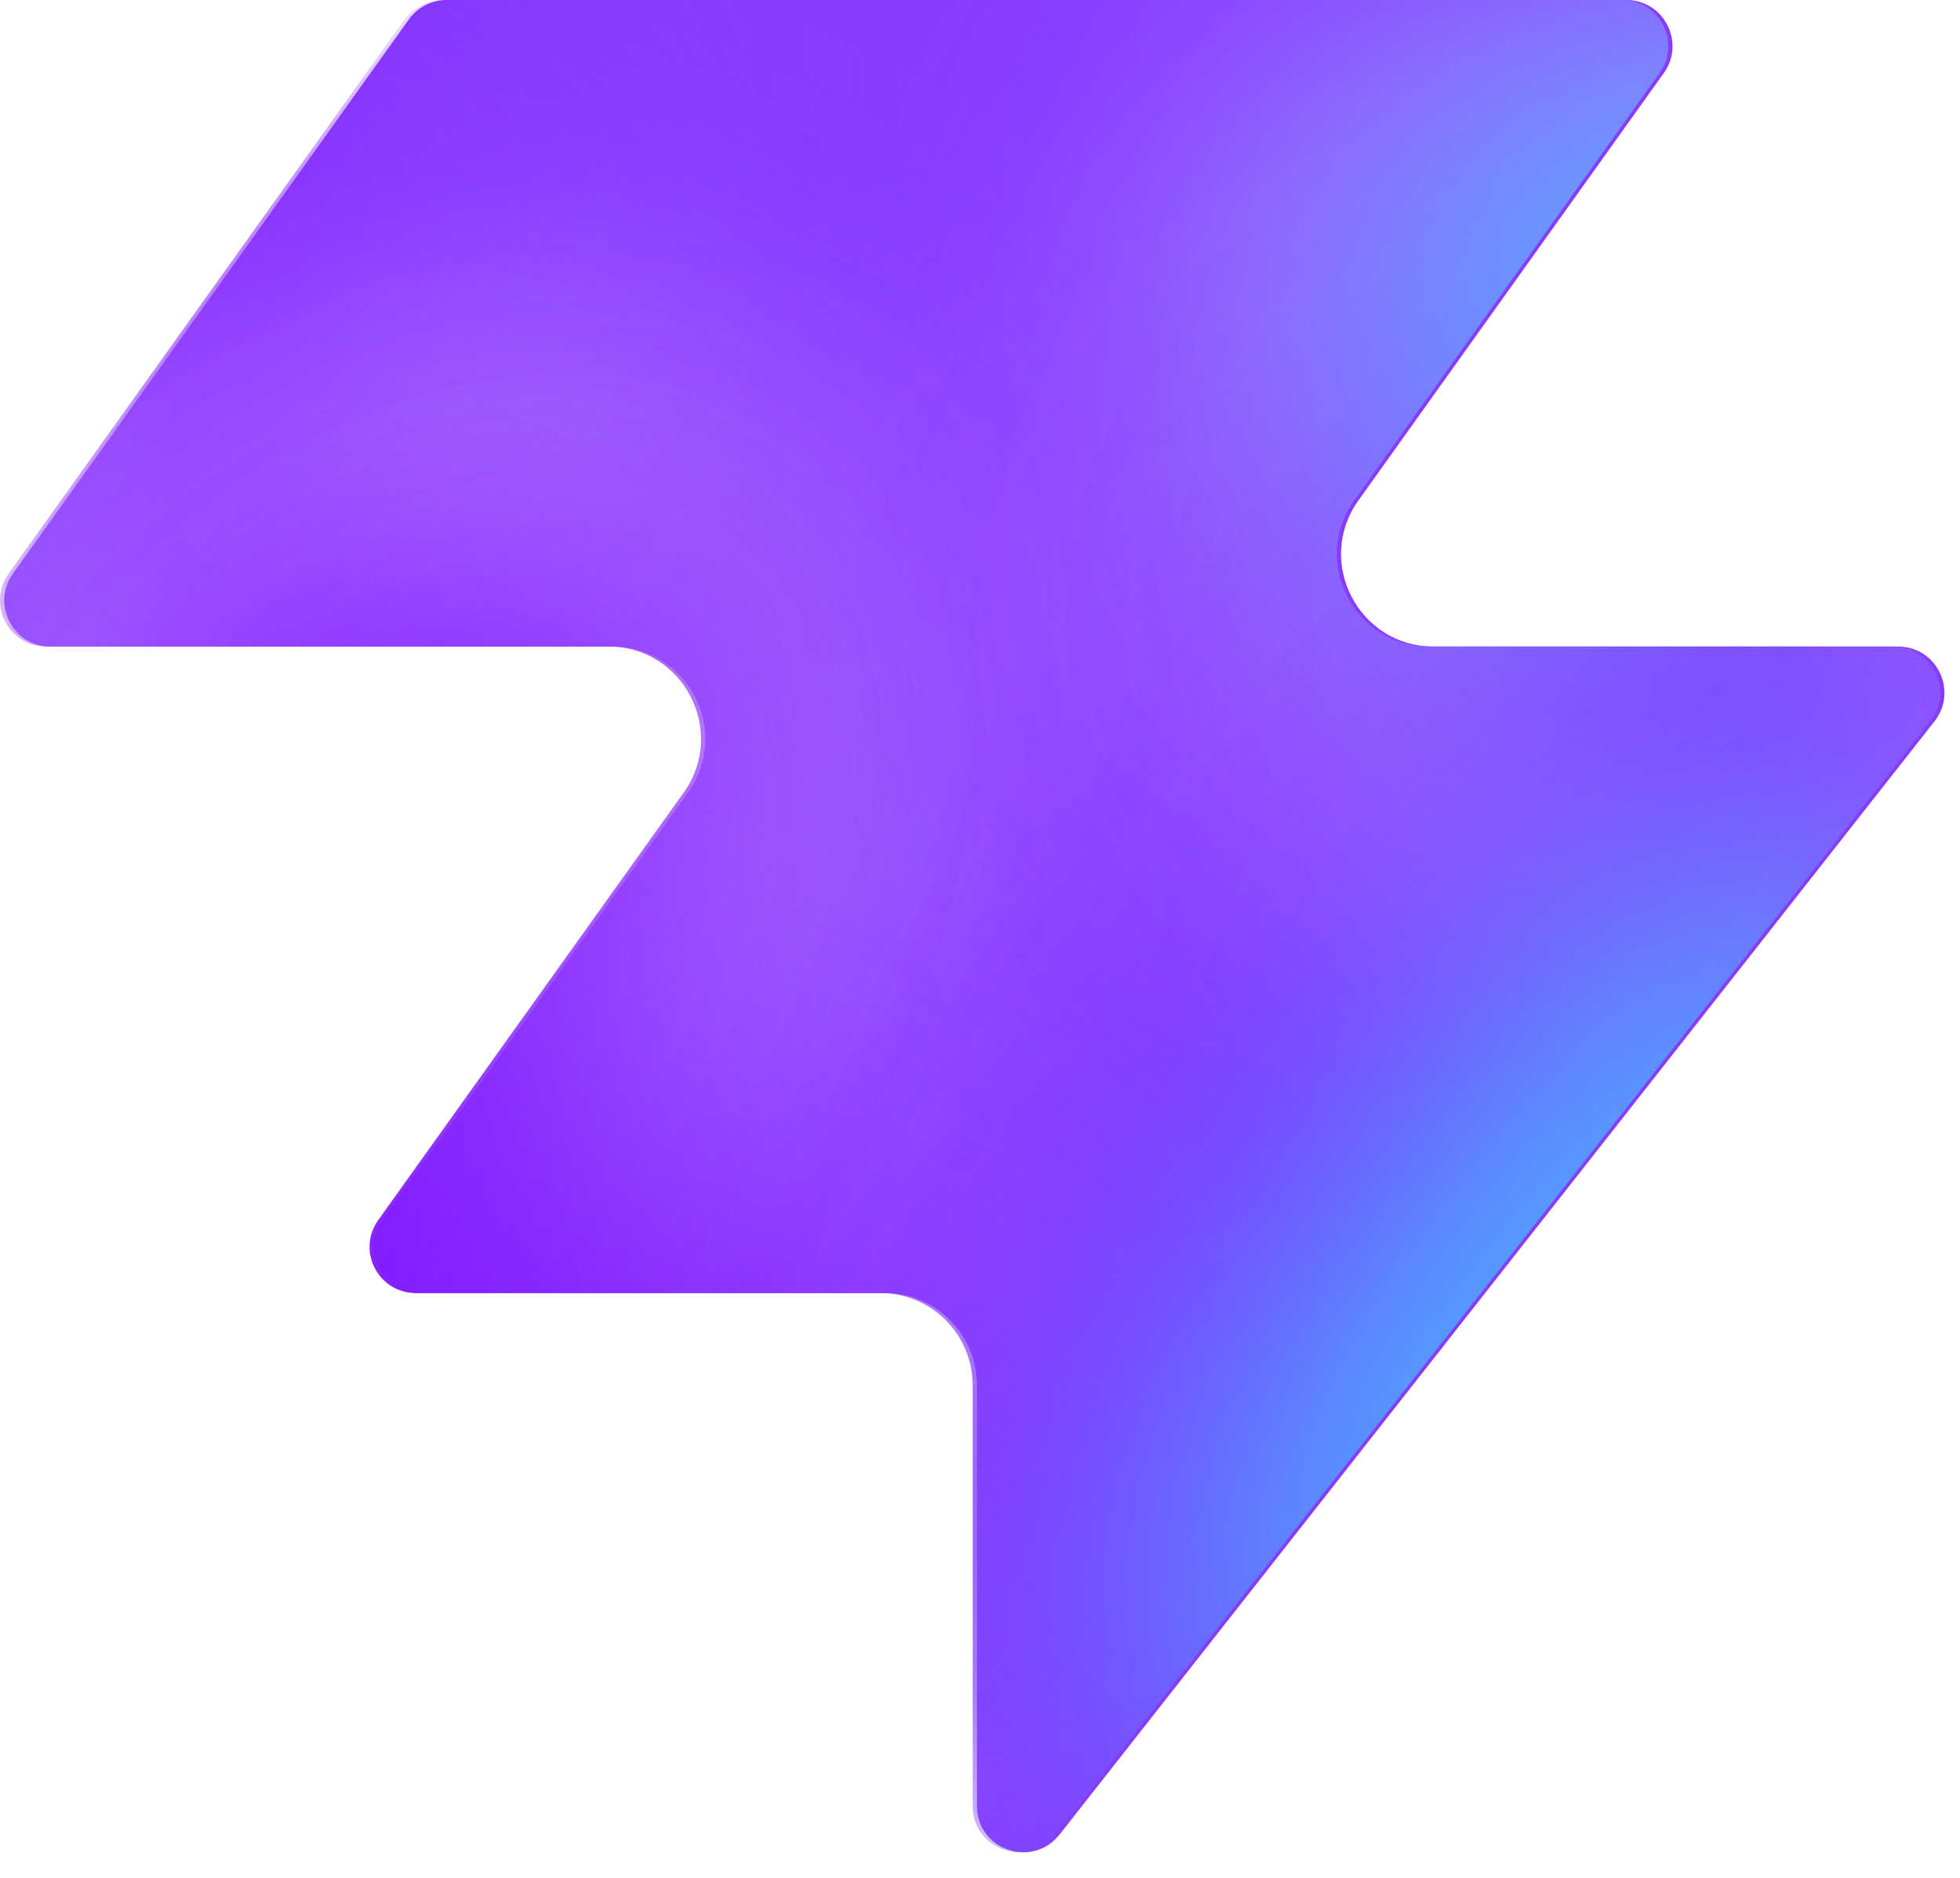
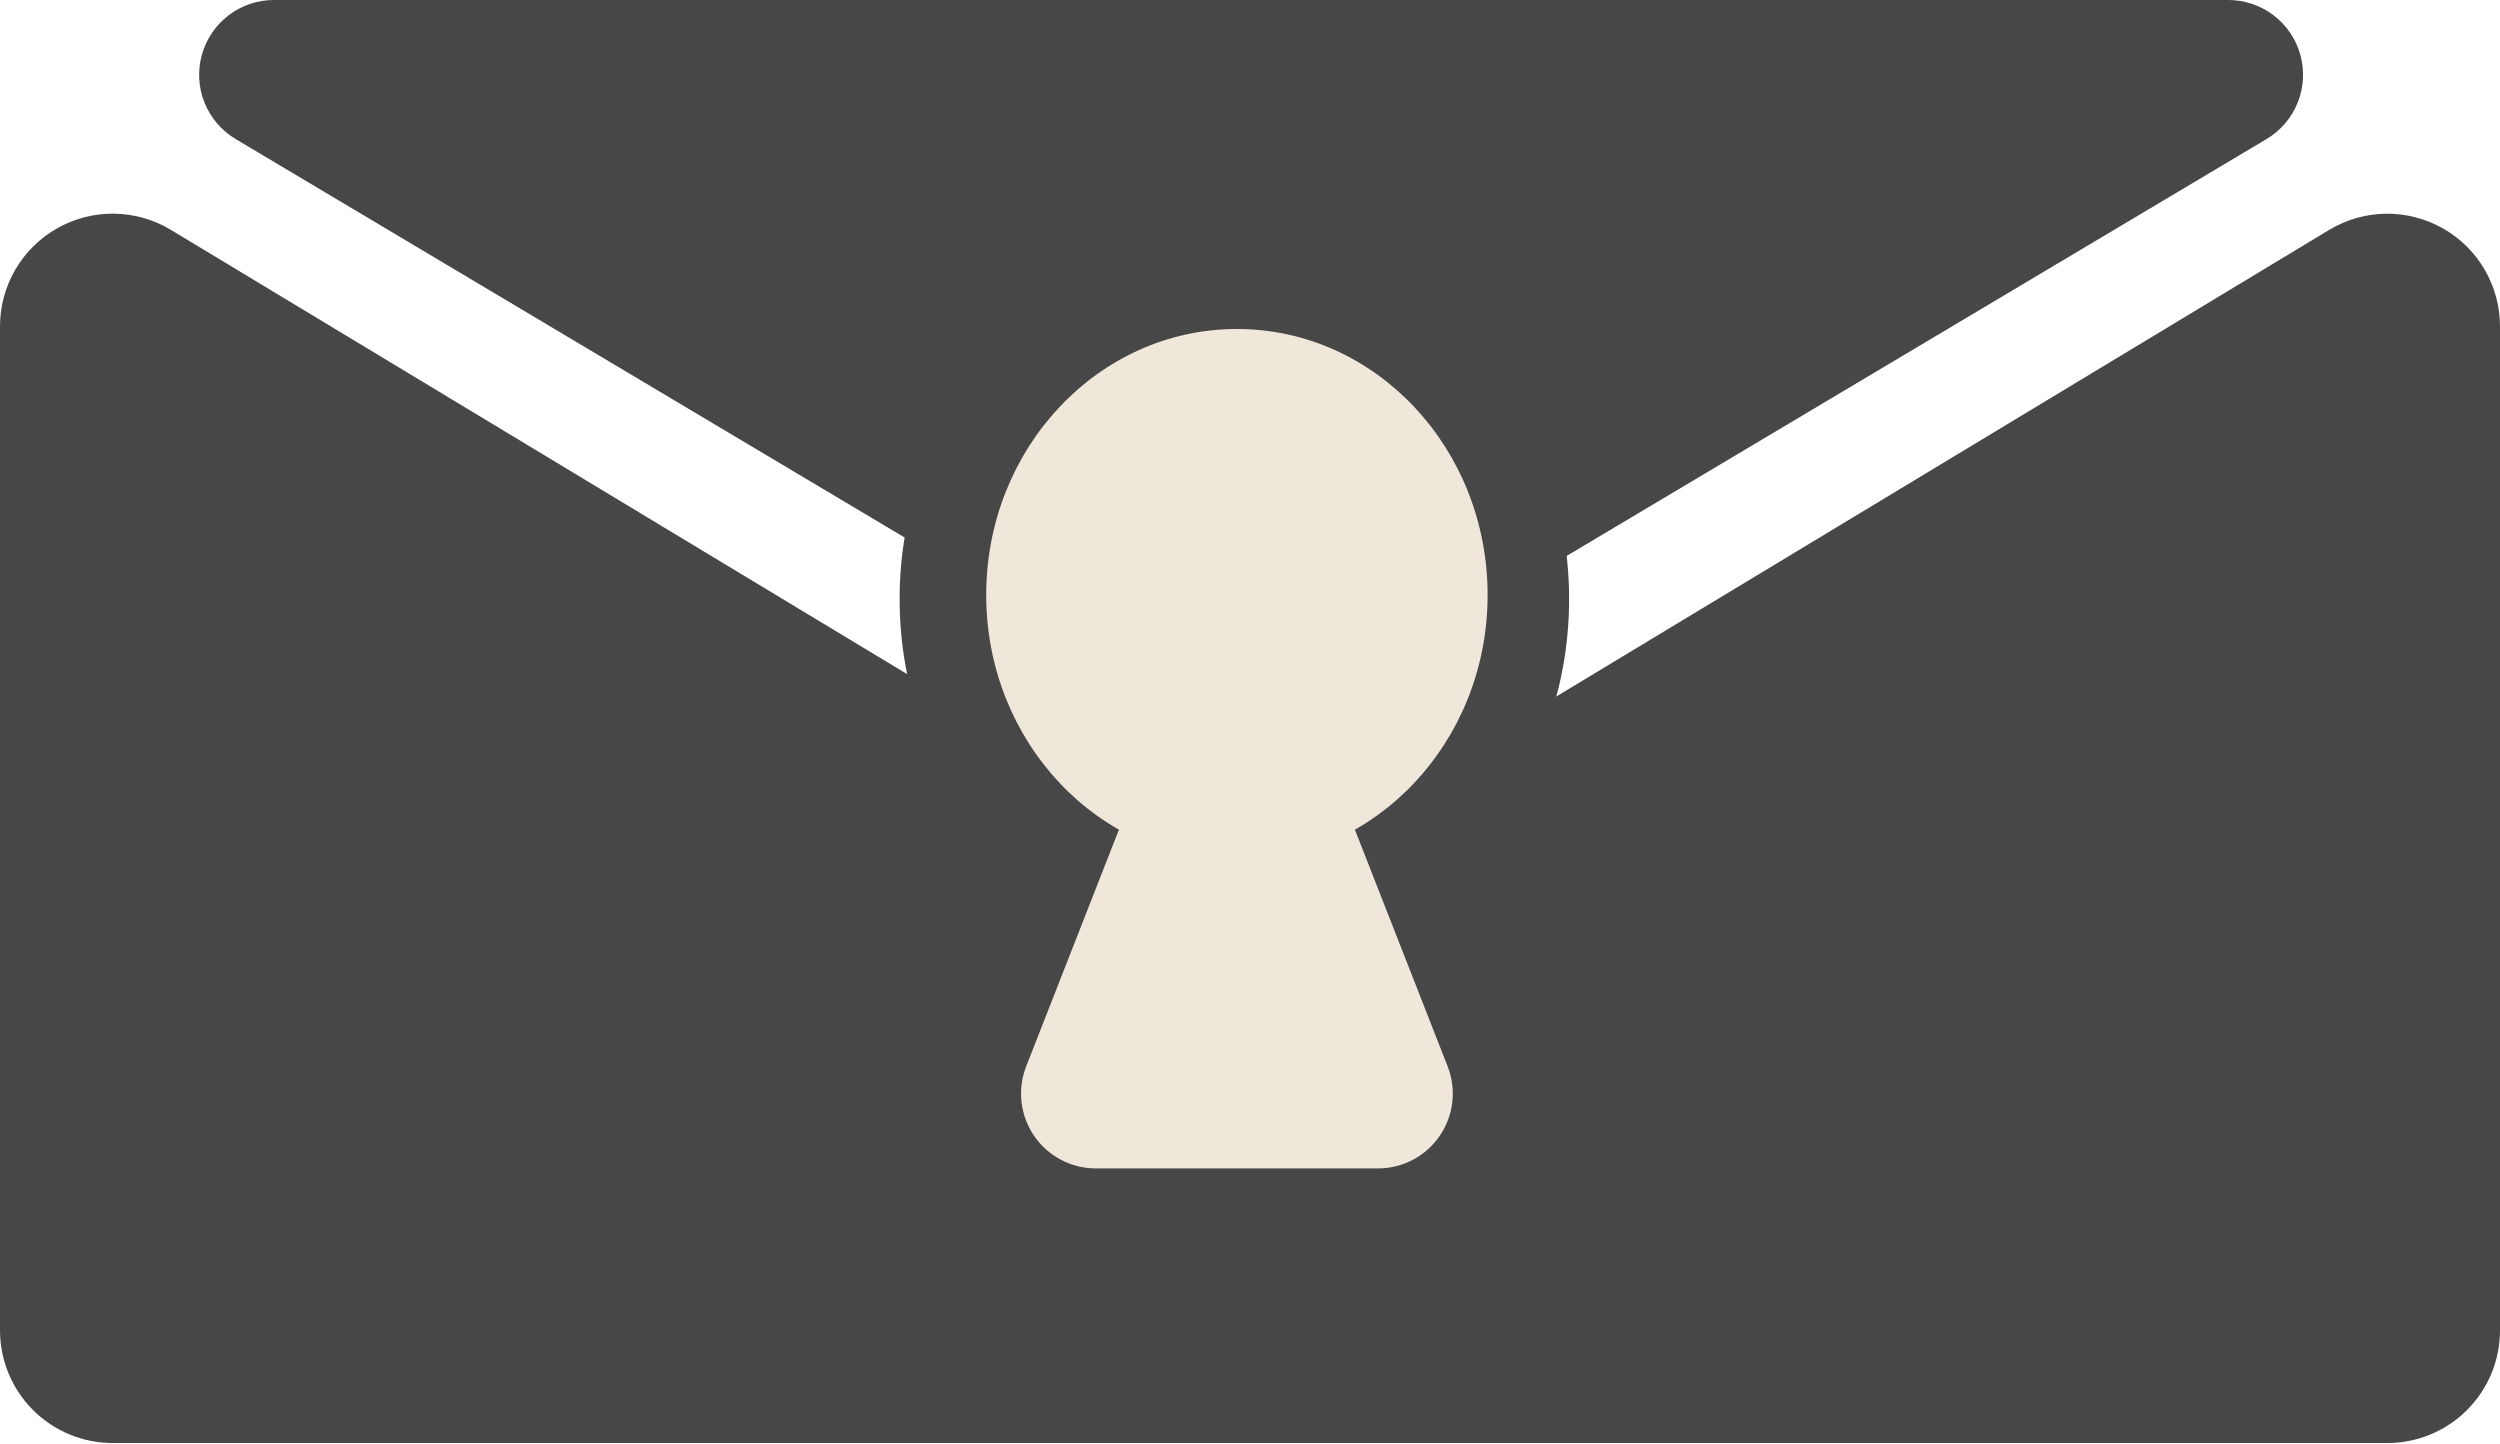
- <svg xmlns="http://www.w3.org/2000/svg" width="48" height="46" fill="none" viewBox="0 0 48 46">
-   <path fill="#863bff" d="M25.946 44.938c-.664.845-2.021.375-2.021-.698V33.937a2.26 2.26 0 0 0-2.262-2.262H10.287c-.92 0-1.456-1.04-.92-1.788l7.48-10.471c1.07-1.497 0-3.578-1.842-3.578H1.237c-.92 0-1.456-1.04-.92-1.788L10.013.474c.214-.297.556-.474.92-.474h28.894c.92 0 1.456 1.04.92 1.788l-7.48 10.471c-1.07 1.498 0 3.579 1.842 3.579h11.377c.943 0 1.473 1.088.89 1.83L25.947 44.94z" style="fill:#863bff;fill:color(display-p3 .525 .23 1);fill-opacity:1" />
-   <mask id="a" width="48" height="46" x="0" y="0" maskUnits="userSpaceOnUse" style="mask-type:alpha">
-     <path fill="#000" d="M25.842 44.938c-.664.844-2.021.375-2.021-.698V33.937a2.26 2.26 0 0 0-2.262-2.262H10.183c-.92 0-1.456-1.04-.92-1.788l7.48-10.471c1.07-1.498 0-3.579-1.842-3.579H1.133c-.92 0-1.456-1.04-.92-1.787L9.91.473c.214-.297.556-.474.92-.474h28.894c.92 0 1.456 1.04.92 1.788l-7.48 10.471c-1.07 1.498 0 3.578 1.842 3.578h11.377c.943 0 1.473 1.088.89 1.832L25.843 44.94z" style="fill:#000;fill-opacity:1" />
-   </mask>
-   <g mask="url(#a)">
-     <g filter="url(#b)">
-       <ellipse cx="5.508" cy="14.704" fill="#ede6ff" rx="5.508" ry="14.704" style="fill:#ede6ff;fill:color(display-p3 .927 .903 1);fill-opacity:1" transform="matrix(.00324 1 1 -.00324 -4.47 31.516)" />
-     </g>
-     <g filter="url(#c)">
-       <ellipse cx="10.399" cy="29.851" fill="#ede6ff" rx="10.399" ry="29.851" style="fill:#ede6ff;fill:color(display-p3 .927 .903 1);fill-opacity:1" transform="matrix(.00324 1 1 -.00324 -39.328 7.883)" />
-     </g>
-     <g filter="url(#d)">
-       <ellipse cx="5.508" cy="30.487" fill="#7e14ff" rx="5.508" ry="30.487" style="fill:#7e14ff;fill:color(display-p3 .492 .077 1);fill-opacity:1" transform="rotate(89.814 -25.913 -14.639)scale(1 -1)" />
-     </g>
-     <g filter="url(#e)">
-       <ellipse cx="5.508" cy="30.599" fill="#7e14ff" rx="5.508" ry="30.599" style="fill:#7e14ff;fill:color(display-p3 .492 .077 1);fill-opacity:1" transform="rotate(89.814 -32.644 -3.334)scale(1 -1)" />
-     </g>
-     <g filter="url(#f)">
-       <ellipse cx="5.508" cy="30.599" fill="#7e14ff" rx="5.508" ry="30.599" style="fill:#7e14ff;fill:color(display-p3 .492 .077 1);fill-opacity:1" transform="matrix(.00324 1 1 -.00324 -34.34 30.47)" />
-     </g>
-     <g filter="url(#g)">
-       <ellipse cx="14.072" cy="22.078" fill="#ede6ff" rx="14.072" ry="22.078" style="fill:#ede6ff;fill:color(display-p3 .927 .903 1);fill-opacity:1" transform="rotate(93.35 24.506 48.493)scale(-1 1)" />
-     </g>
-     <g filter="url(#h)">
-       <ellipse cx="3.47" cy="21.501" fill="#7e14ff" rx="3.47" ry="21.501" style="fill:#7e14ff;fill:color(display-p3 .492 .077 1);fill-opacity:1" transform="rotate(89.009 28.708 47.59)scale(-1 1)" />
-     </g>
-     <g filter="url(#i)">
-       <ellipse cx="3.47" cy="21.501" fill="#7e14ff" rx="3.47" ry="21.501" style="fill:#7e14ff;fill:color(display-p3 .492 .077 1);fill-opacity:1" transform="rotate(89.009 28.708 47.59)scale(-1 1)" />
-     </g>
-     <g filter="url(#j)">
-       <ellipse cx=".387" cy="8.972" fill="#7e14ff" rx="4.407" ry="29.108" style="fill:#7e14ff;fill:color(display-p3 .492 .077 1);fill-opacity:1" transform="rotate(39.51 .387 8.972)" />
-     </g>
-     <g filter="url(#k)">
-       <ellipse cx="47.523" cy="-6.092" fill="#7e14ff" rx="4.407" ry="29.108" style="fill:#7e14ff;fill:color(display-p3 .492 .077 1);fill-opacity:1" transform="rotate(37.892 47.523 -6.092)" />
-     </g>
-     <g filter="url(#l)">
-       <ellipse cx="41.412" cy="6.333" fill="#47bfff" rx="5.971" ry="9.665" style="fill:#47bfff;fill:color(display-p3 .28 .748 1);fill-opacity:1" transform="rotate(37.892 41.412 6.333)" />
-     </g>
-     <g filter="url(#m)">
-       <ellipse cx="-1.879" cy="38.332" fill="#7e14ff" rx="4.407" ry="29.108" style="fill:#7e14ff;fill:color(display-p3 .492 .077 1);fill-opacity:1" transform="rotate(37.892 -1.88 38.332)" />
-     </g>
-     <g filter="url(#n)">
-       <ellipse cx="-1.879" cy="38.332" fill="#7e14ff" rx="4.407" ry="29.108" style="fill:#7e14ff;fill:color(display-p3 .492 .077 1);fill-opacity:1" transform="rotate(37.892 -1.88 38.332)" />
-     </g>
-     <g filter="url(#o)">
-       <ellipse cx="35.651" cy="29.907" fill="#7e14ff" rx="4.407" ry="29.108" style="fill:#7e14ff;fill:color(display-p3 .492 .077 1);fill-opacity:1" transform="rotate(37.892 35.651 29.907)" />
-     </g>
-     <g filter="url(#p)">
-       <ellipse cx="38.418" cy="32.4" fill="#47bfff" rx="5.971" ry="15.297" style="fill:#47bfff;fill:color(display-p3 .28 .748 1);fill-opacity:1" transform="rotate(37.892 38.418 32.4)" />
+ <svg xmlns="http://www.w3.org/2000/svg" width="264" height="152.384" viewBox="0 0 264 152.384" fill="none">
+   <g>
+     <path d="M18.046 10.889L100.052 60.374L132 83.197L164 60.374L245.952 10.896Q246.288 10.693 246.638 10.513Q246.987 10.332 247.347 10.175Q247.708 10.018 248.078 9.885Q248.448 9.752 248.826 9.644Q249.204 9.536 249.588 9.453Q249.972 9.369 250.361 9.312Q250.75 9.254 251.142 9.223Q251.534 9.191 251.927 9.185Q252.32 9.179 252.713 9.2Q253.105 9.22 253.496 9.266Q253.886 9.312 254.273 9.384Q254.659 9.455 255.04 9.553Q255.421 9.65 255.795 9.772Q256.169 9.894 256.534 10.04Q256.898 10.187 257.253 10.357Q257.607 10.527 257.95 10.72Q258.292 10.914 258.621 11.129Q258.95 11.344 259.264 11.581Q259.578 11.818 259.875 12.075Q260.173 12.332 260.453 12.607Q260.733 12.883 260.994 13.177Q261.255 13.471 261.497 13.781Q261.738 14.092 261.958 14.418Q262.178 14.743 262.377 15.083Q262.575 15.422 262.75 15.774Q262.926 16.126 263.077 16.489Q263.229 16.851 263.357 17.223Q263.484 17.595 263.587 17.975Q263.69 18.354 263.767 18.74Q263.845 19.125 263.896 19.515Q263.948 19.905 263.974 20.297Q264 20.689 264 21.082L264 127.102Q264 127.394 263.986 127.685Q263.971 127.977 263.943 128.268Q263.914 128.558 263.871 128.847Q263.828 129.136 263.771 129.423Q263.714 129.709 263.643 129.993Q263.572 130.276 263.488 130.555Q263.403 130.835 263.304 131.11Q263.206 131.385 263.094 131.655Q262.982 131.925 262.858 132.189Q262.733 132.453 262.595 132.71Q262.457 132.968 262.307 133.219Q262.157 133.469 261.995 133.712Q261.832 133.955 261.658 134.189Q261.484 134.424 261.299 134.65Q261.114 134.876 260.918 135.092Q260.722 135.308 260.515 135.515Q260.308 135.722 260.092 135.918Q259.876 136.114 259.65 136.299Q259.424 136.484 259.189 136.658Q258.955 136.832 258.712 136.995Q258.469 137.157 258.219 137.307Q257.968 137.457 257.71 137.595Q257.453 137.733 257.189 137.858Q256.925 137.982 256.655 138.094Q256.385 138.206 256.11 138.304Q255.835 138.403 255.555 138.488Q255.276 138.572 254.993 138.643Q254.709 138.714 254.423 138.771Q254.136 138.828 253.847 138.871Q253.559 138.914 253.268 138.943Q252.977 138.971 252.685 138.986Q252.394 139 252.102 139L11.898 139Q11.606 139 11.315 138.986Q11.023 138.971 10.732 138.943Q10.441 138.914 10.153 138.871Q9.864 138.828 9.577 138.771Q9.291 138.714 9.007 138.643Q8.724 138.572 8.444 138.488Q8.165 138.403 7.89 138.304Q7.615 138.206 7.345 138.094Q7.075 137.982 6.811 137.858Q6.547 137.733 6.29 137.595Q6.032 137.457 5.781 137.307Q5.531 137.157 5.288 136.995Q5.045 136.832 4.811 136.658Q4.576 136.484 4.35 136.299Q4.124 136.114 3.908 135.918Q3.692 135.722 3.485 135.515Q3.278 135.308 3.082 135.092Q2.886 134.876 2.701 134.65Q2.516 134.424 2.342 134.189Q2.168 133.955 2.005 133.712Q1.843 133.469 1.693 133.219Q1.543 132.968 1.405 132.71Q1.267 132.453 1.142 132.189Q1.017 131.925 0.906 131.655Q0.794 131.385 0.696 131.11Q0.597 130.835 0.512 130.555Q0.428 130.276 0.357 129.993Q0.286 129.709 0.229 129.423Q0.172 129.136 0.129 128.847Q0.086 128.558 0.057 128.268Q0.029 127.977 0.014 127.685Q0 127.394 0 127.102L0 21.077Q0 20.684 0.026 20.291Q0.052 19.899 0.104 19.509Q0.155 19.12 0.233 18.734Q0.31 18.349 0.413 17.969Q0.516 17.59 0.643 17.218Q0.771 16.846 0.922 16.483Q1.074 16.121 1.249 15.769Q1.425 15.417 1.623 15.078Q1.821 14.738 2.041 14.413Q2.262 14.087 2.503 13.777Q2.744 13.466 3.005 13.172Q3.266 12.878 3.546 12.602Q3.826 12.326 4.124 12.07Q4.421 11.813 4.735 11.576Q5.049 11.339 5.378 11.124Q5.707 10.909 6.049 10.715Q6.391 10.522 6.746 10.352Q7.1 10.182 7.465 10.035Q7.83 9.889 8.203 9.767Q8.577 9.644 8.958 9.547Q9.339 9.45 9.725 9.378Q10.112 9.307 10.502 9.26Q10.893 9.214 11.285 9.194Q11.678 9.174 12.071 9.18Q12.464 9.185 12.856 9.217Q13.248 9.248 13.637 9.306Q14.025 9.363 14.41 9.446Q14.794 9.529 15.172 9.637Q15.55 9.746 15.92 9.878Q16.29 10.011 16.65 10.168Q17.011 10.325 17.36 10.506Q17.709 10.686 18.046 10.889L18.046 10.889Z" fill="#474747" fill-rule="evenodd" transform="translate(0 13.384)" />
+     <path d="M135.927 2.407L239.115 63.868Q239.392 64.032 239.654 64.219Q239.916 64.405 240.162 64.612Q240.408 64.82 240.636 65.046Q240.864 65.273 241.073 65.517Q241.283 65.761 241.471 66.022Q241.66 66.282 241.827 66.557Q241.993 66.832 242.137 67.12Q242.281 67.407 242.401 67.706Q242.521 68.004 242.617 68.311Q242.712 68.618 242.782 68.932Q242.852 69.246 242.897 69.564Q242.941 69.883 242.959 70.204Q242.978 70.525 242.97 70.847Q242.962 71.168 242.928 71.488Q242.894 71.808 242.834 72.124Q242.774 72.44 242.689 72.75Q242.604 73.06 242.493 73.362Q242.383 73.664 242.248 73.956Q242.114 74.248 241.956 74.529Q241.798 74.809 241.618 75.075Q241.438 75.342 241.237 75.593Q241.036 75.844 240.815 76.078Q240.595 76.311 240.355 76.526Q240.116 76.741 239.861 76.936Q239.605 77.131 239.334 77.305Q239.063 77.478 238.779 77.629Q238.495 77.78 238.2 77.907Q237.904 78.034 237.6 78.137Q237.295 78.24 236.983 78.318Q236.671 78.396 236.354 78.448Q236.036 78.5 235.716 78.526Q235.395 78.552 235.074 78.552L28.696 78.552Q28.375 78.552 28.054 78.526Q27.733 78.5 27.416 78.448Q27.099 78.396 26.787 78.318Q26.475 78.24 26.17 78.137Q25.865 78.034 25.57 77.907Q25.275 77.78 24.991 77.629Q24.707 77.478 24.436 77.305Q24.165 77.131 23.909 76.936Q23.653 76.741 23.414 76.526Q23.175 76.311 22.954 76.077Q22.733 75.844 22.532 75.593Q22.331 75.342 22.151 75.075Q21.971 74.809 21.814 74.528Q21.656 74.248 21.521 73.956Q21.387 73.664 21.276 73.362Q21.166 73.06 21.081 72.75Q20.996 72.44 20.936 72.124Q20.876 71.808 20.842 71.488Q20.808 71.168 20.8 70.847Q20.792 70.525 20.811 70.204Q20.829 69.883 20.873 69.564Q20.918 69.246 20.988 68.932Q21.058 68.618 21.153 68.311Q21.248 68.004 21.369 67.706Q21.489 67.407 21.632 67.12Q21.776 66.832 21.943 66.557Q22.11 66.282 22.299 66.022Q22.487 65.761 22.696 65.517Q22.905 65.272 23.134 65.046Q23.362 64.82 23.608 64.612Q23.854 64.405 24.116 64.219Q24.378 64.032 24.654 63.868L127.843 2.407Q128.071 2.272 128.308 2.151Q128.544 2.031 128.788 1.927Q129.032 1.823 129.283 1.736Q129.533 1.648 129.789 1.578Q130.045 1.508 130.305 1.455Q130.564 1.402 130.827 1.366Q131.09 1.331 131.355 1.313Q131.62 1.295 131.885 1.295Q132.15 1.295 132.415 1.313Q132.68 1.331 132.942 1.366Q133.205 1.402 133.465 1.455Q133.725 1.508 133.981 1.578Q134.237 1.648 134.487 1.736Q134.738 1.823 134.982 1.927Q135.226 2.031 135.462 2.151Q135.699 2.272 135.927 2.407Z" fill="#474747" fill-rule="evenodd" transform="matrix(-1 -0 0 -1 264 78.552)" />
+     <g transform="translate(94.999 25.759)">
+       <path d="M0 37.5C0 16.789 15.826 0 35.349 0C54.873 0 70.699 16.789 70.699 37.5C70.699 58.211 54.873 75 35.349 75C15.826 75 0 58.211 0 37.5Z" fill="#474747" fill-rule="evenodd" transform="scale(1 1)" />
+       <path d="M0 28.085C0 12.574 11.853 0 26.474 0C41.096 0 52.948 12.574 52.948 28.085C52.948 43.596 41.096 56.169 26.474 56.169C11.853 56.169 0 43.596 0 28.085Z" fill="#EFE7DA" fill-rule="evenodd" transform="matrix(1 0 0 1 9.145 8.983)" />
+       <path d="M33.828 18.773L48.725 56.799Q48.813 57.023 48.887 57.251Q48.961 57.48 49.02 57.712Q49.08 57.944 49.126 58.18Q49.172 58.416 49.203 58.654Q49.234 58.892 49.251 59.131Q49.267 59.371 49.269 59.611Q49.272 59.851 49.259 60.09Q49.247 60.33 49.22 60.569Q49.193 60.807 49.151 61.043Q49.11 61.28 49.054 61.513Q48.998 61.747 48.929 61.976Q48.859 62.206 48.775 62.431Q48.692 62.656 48.595 62.875Q48.498 63.095 48.387 63.308Q48.277 63.521 48.154 63.727Q48.031 63.934 47.896 64.132Q47.761 64.33 47.614 64.52Q47.467 64.71 47.308 64.89Q47.15 65.07 46.981 65.241Q46.812 65.411 46.633 65.571Q46.454 65.731 46.266 65.88Q46.077 66.028 45.88 66.165Q45.683 66.302 45.478 66.427Q45.273 66.552 45.061 66.664Q44.849 66.776 44.63 66.875Q44.411 66.974 44.187 67.06Q43.963 67.145 43.734 67.217Q43.505 67.289 43.272 67.347Q43.039 67.404 42.803 67.448Q42.567 67.492 42.329 67.521Q42.09 67.55 41.851 67.564Q41.611 67.579 41.371 67.579L11.577 67.579Q11.337 67.579 11.098 67.564Q10.858 67.55 10.62 67.521Q10.382 67.492 10.146 67.448Q9.909 67.404 9.676 67.347Q9.444 67.289 9.214 67.217Q8.985 67.145 8.761 67.06Q8.537 66.974 8.318 66.875Q8.1 66.776 7.888 66.664Q7.675 66.552 7.47 66.427Q7.265 66.302 7.068 66.165Q6.871 66.028 6.683 65.88Q6.494 65.731 6.315 65.571Q6.136 65.411 5.967 65.241Q5.798 65.07 5.64 64.89Q5.482 64.71 5.335 64.52Q5.188 64.33 5.053 64.132Q4.917 63.934 4.794 63.727Q4.671 63.521 4.561 63.308Q4.451 63.095 4.354 62.875Q4.257 62.656 4.173 62.431Q4.09 62.206 4.02 61.976Q3.95 61.747 3.894 61.513Q3.839 61.28 3.797 61.043Q3.756 60.807 3.729 60.568Q3.702 60.33 3.689 60.09Q3.677 59.851 3.679 59.611Q3.681 59.371 3.698 59.131Q3.715 58.892 3.746 58.654Q3.777 58.416 3.822 58.18Q3.868 57.944 3.928 57.712Q3.988 57.48 4.062 57.251Q4.135 57.023 4.223 56.799L19.12 18.773Q19.228 18.497 19.356 18.231Q19.484 17.964 19.632 17.708Q19.779 17.452 19.946 17.208Q20.112 16.963 20.297 16.732Q20.481 16.501 20.682 16.284Q20.883 16.067 21.1 15.866Q21.316 15.665 21.547 15.48Q21.779 15.296 22.023 15.129Q22.267 14.963 22.523 14.815Q22.779 14.667 23.046 14.538Q23.312 14.41 23.587 14.302Q23.862 14.194 24.145 14.107Q24.427 14.019 24.716 13.954Q25.004 13.888 25.296 13.844Q25.589 13.8 25.884 13.777Q26.178 13.755 26.474 13.755Q26.77 13.755 27.065 13.777Q27.36 13.8 27.652 13.844Q27.944 13.888 28.233 13.954Q28.521 14.019 28.803 14.107Q29.086 14.194 29.361 14.302Q29.637 14.41 29.903 14.538Q30.169 14.667 30.425 14.815Q30.681 14.962 30.926 15.129Q31.17 15.296 31.401 15.48Q31.632 15.665 31.849 15.866Q32.066 16.067 32.267 16.284Q32.468 16.501 32.652 16.732Q32.836 16.963 33.002 17.208Q33.169 17.452 33.317 17.708Q33.464 17.964 33.593 18.231Q33.721 18.497 33.828 18.773L33.828 18.773Z" fill="#EFE7DA" fill-rule="evenodd" transform="matrix(1 0 0 1 9.145 30.047)" />
    </g>
  </g>
-   <defs>
-     <filter id="b" width="60.045" height="41.654" x="-19.77" y="16.149" color-interpolation-filters="sRGB" filterUnits="userSpaceOnUse">
-       <feFlood flood-opacity="0" result="BackgroundImageFix" />
-       <feBlend in="SourceGraphic" in2="BackgroundImageFix" result="shape" />
-       <feGaussianBlur result="effect1_foregroundBlur_2002_17158" stdDeviation="7.659" />
-     </filter>
-     <filter id="c" width="90.34" height="51.437" x="-54.613" y="-7.533" color-interpolation-filters="sRGB" filterUnits="userSpaceOnUse">
-       <feFlood flood-opacity="0" result="BackgroundImageFix" />
-       <feBlend in="SourceGraphic" in2="BackgroundImageFix" result="shape" />
-       <feGaussianBlur result="effect1_foregroundBlur_2002_17158" stdDeviation="7.659" />
-     </filter>
-     <filter id="d" width="79.355" height="29.4" x="-49.64" y="2.03" color-interpolation-filters="sRGB" filterUnits="userSpaceOnUse">
-       <feFlood flood-opacity="0" result="BackgroundImageFix" />
-       <feBlend in="SourceGraphic" in2="BackgroundImageFix" result="shape" />
-       <feGaussianBlur result="effect1_foregroundBlur_2002_17158" stdDeviation="4.596" />
-     </filter>
-     <filter id="e" width="79.579" height="29.4" x="-45.045" y="20.029" color-interpolation-filters="sRGB" filterUnits="userSpaceOnUse">
-       <feFlood flood-opacity="0" result="BackgroundImageFix" />
-       <feBlend in="SourceGraphic" in2="BackgroundImageFix" result="shape" />
-       <feGaussianBlur result="effect1_foregroundBlur_2002_17158" stdDeviation="4.596" />
-     </filter>
-     <filter id="f" width="79.579" height="29.4" x="-43.513" y="21.178" color-interpolation-filters="sRGB" filterUnits="userSpaceOnUse">
-       <feFlood flood-opacity="0" result="BackgroundImageFix" />
-       <feBlend in="SourceGraphic" in2="BackgroundImageFix" result="shape" />
-       <feGaussianBlur result="effect1_foregroundBlur_2002_17158" stdDeviation="4.596" />
-     </filter>
-     <filter id="g" width="74.749" height="58.852" x="15.756" y="-17.901" color-interpolation-filters="sRGB" filterUnits="userSpaceOnUse">
-       <feFlood flood-opacity="0" result="BackgroundImageFix" />
-       <feBlend in="SourceGraphic" in2="BackgroundImageFix" result="shape" />
-       <feGaussianBlur result="effect1_foregroundBlur_2002_17158" stdDeviation="7.659" />
-     </filter>
-     <filter id="h" width="61.377" height="25.362" x="23.548" y="2.284" color-interpolation-filters="sRGB" filterUnits="userSpaceOnUse">
-       <feFlood flood-opacity="0" result="BackgroundImageFix" />
-       <feBlend in="SourceGraphic" in2="BackgroundImageFix" result="shape" />
-       <feGaussianBlur result="effect1_foregroundBlur_2002_17158" stdDeviation="4.596" />
-     </filter>
-     <filter id="i" width="61.377" height="25.362" x="23.548" y="2.284" color-interpolation-filters="sRGB" filterUnits="userSpaceOnUse">
-       <feFlood flood-opacity="0" result="BackgroundImageFix" />
-       <feBlend in="SourceGraphic" in2="BackgroundImageFix" result="shape" />
-       <feGaussianBlur result="effect1_foregroundBlur_2002_17158" stdDeviation="4.596" />
-     </filter>
-     <filter id="j" width="56.045" height="63.649" x="-27.636" y="-22.853" color-interpolation-filters="sRGB" filterUnits="userSpaceOnUse">
-       <feFlood flood-opacity="0" result="BackgroundImageFix" />
-       <feBlend in="SourceGraphic" in2="BackgroundImageFix" result="shape" />
-       <feGaussianBlur result="effect1_foregroundBlur_2002_17158" stdDeviation="4.596" />
-     </filter>
-     <filter id="k" width="54.814" height="64.646" x="20.116" y="-38.415" color-interpolation-filters="sRGB" filterUnits="userSpaceOnUse">
-       <feFlood flood-opacity="0" result="BackgroundImageFix" />
-       <feBlend in="SourceGraphic" in2="BackgroundImageFix" result="shape" />
-       <feGaussianBlur result="effect1_foregroundBlur_2002_17158" stdDeviation="4.596" />
-     </filter>
-     <filter id="l" width="33.541" height="35.313" x="24.641" y="-11.323" color-interpolation-filters="sRGB" filterUnits="userSpaceOnUse">
-       <feFlood flood-opacity="0" result="BackgroundImageFix" />
-       <feBlend in="SourceGraphic" in2="BackgroundImageFix" result="shape" />
-       <feGaussianBlur result="effect1_foregroundBlur_2002_17158" stdDeviation="4.596" />
-     </filter>
-     <filter id="m" width="54.814" height="64.646" x="-29.286" y="6.009" color-interpolation-filters="sRGB" filterUnits="userSpaceOnUse">
-       <feFlood flood-opacity="0" result="BackgroundImageFix" />
-       <feBlend in="SourceGraphic" in2="BackgroundImageFix" result="shape" />
-       <feGaussianBlur result="effect1_foregroundBlur_2002_17158" stdDeviation="4.596" />
-     </filter>
-     <filter id="n" width="54.814" height="64.646" x="-29.286" y="6.009" color-interpolation-filters="sRGB" filterUnits="userSpaceOnUse">
-       <feFlood flood-opacity="0" result="BackgroundImageFix" />
-       <feBlend in="SourceGraphic" in2="BackgroundImageFix" result="shape" />
-       <feGaussianBlur result="effect1_foregroundBlur_2002_17158" stdDeviation="4.596" />
-     </filter>
-     <filter id="o" width="54.814" height="64.646" x="8.244" y="-2.416" color-interpolation-filters="sRGB" filterUnits="userSpaceOnUse">
-       <feFlood flood-opacity="0" result="BackgroundImageFix" />
-       <feBlend in="SourceGraphic" in2="BackgroundImageFix" result="shape" />
-       <feGaussianBlur result="effect1_foregroundBlur_2002_17158" stdDeviation="4.596" />
-     </filter>
-     <filter id="p" width="39.409" height="43.623" x="18.713" y="10.588" color-interpolation-filters="sRGB" filterUnits="userSpaceOnUse">
-       <feFlood flood-opacity="0" result="BackgroundImageFix" />
-       <feBlend in="SourceGraphic" in2="BackgroundImageFix" result="shape" />
-       <feGaussianBlur result="effect1_foregroundBlur_2002_17158" stdDeviation="4.596" />
-     </filter>
-   </defs>
</svg>
